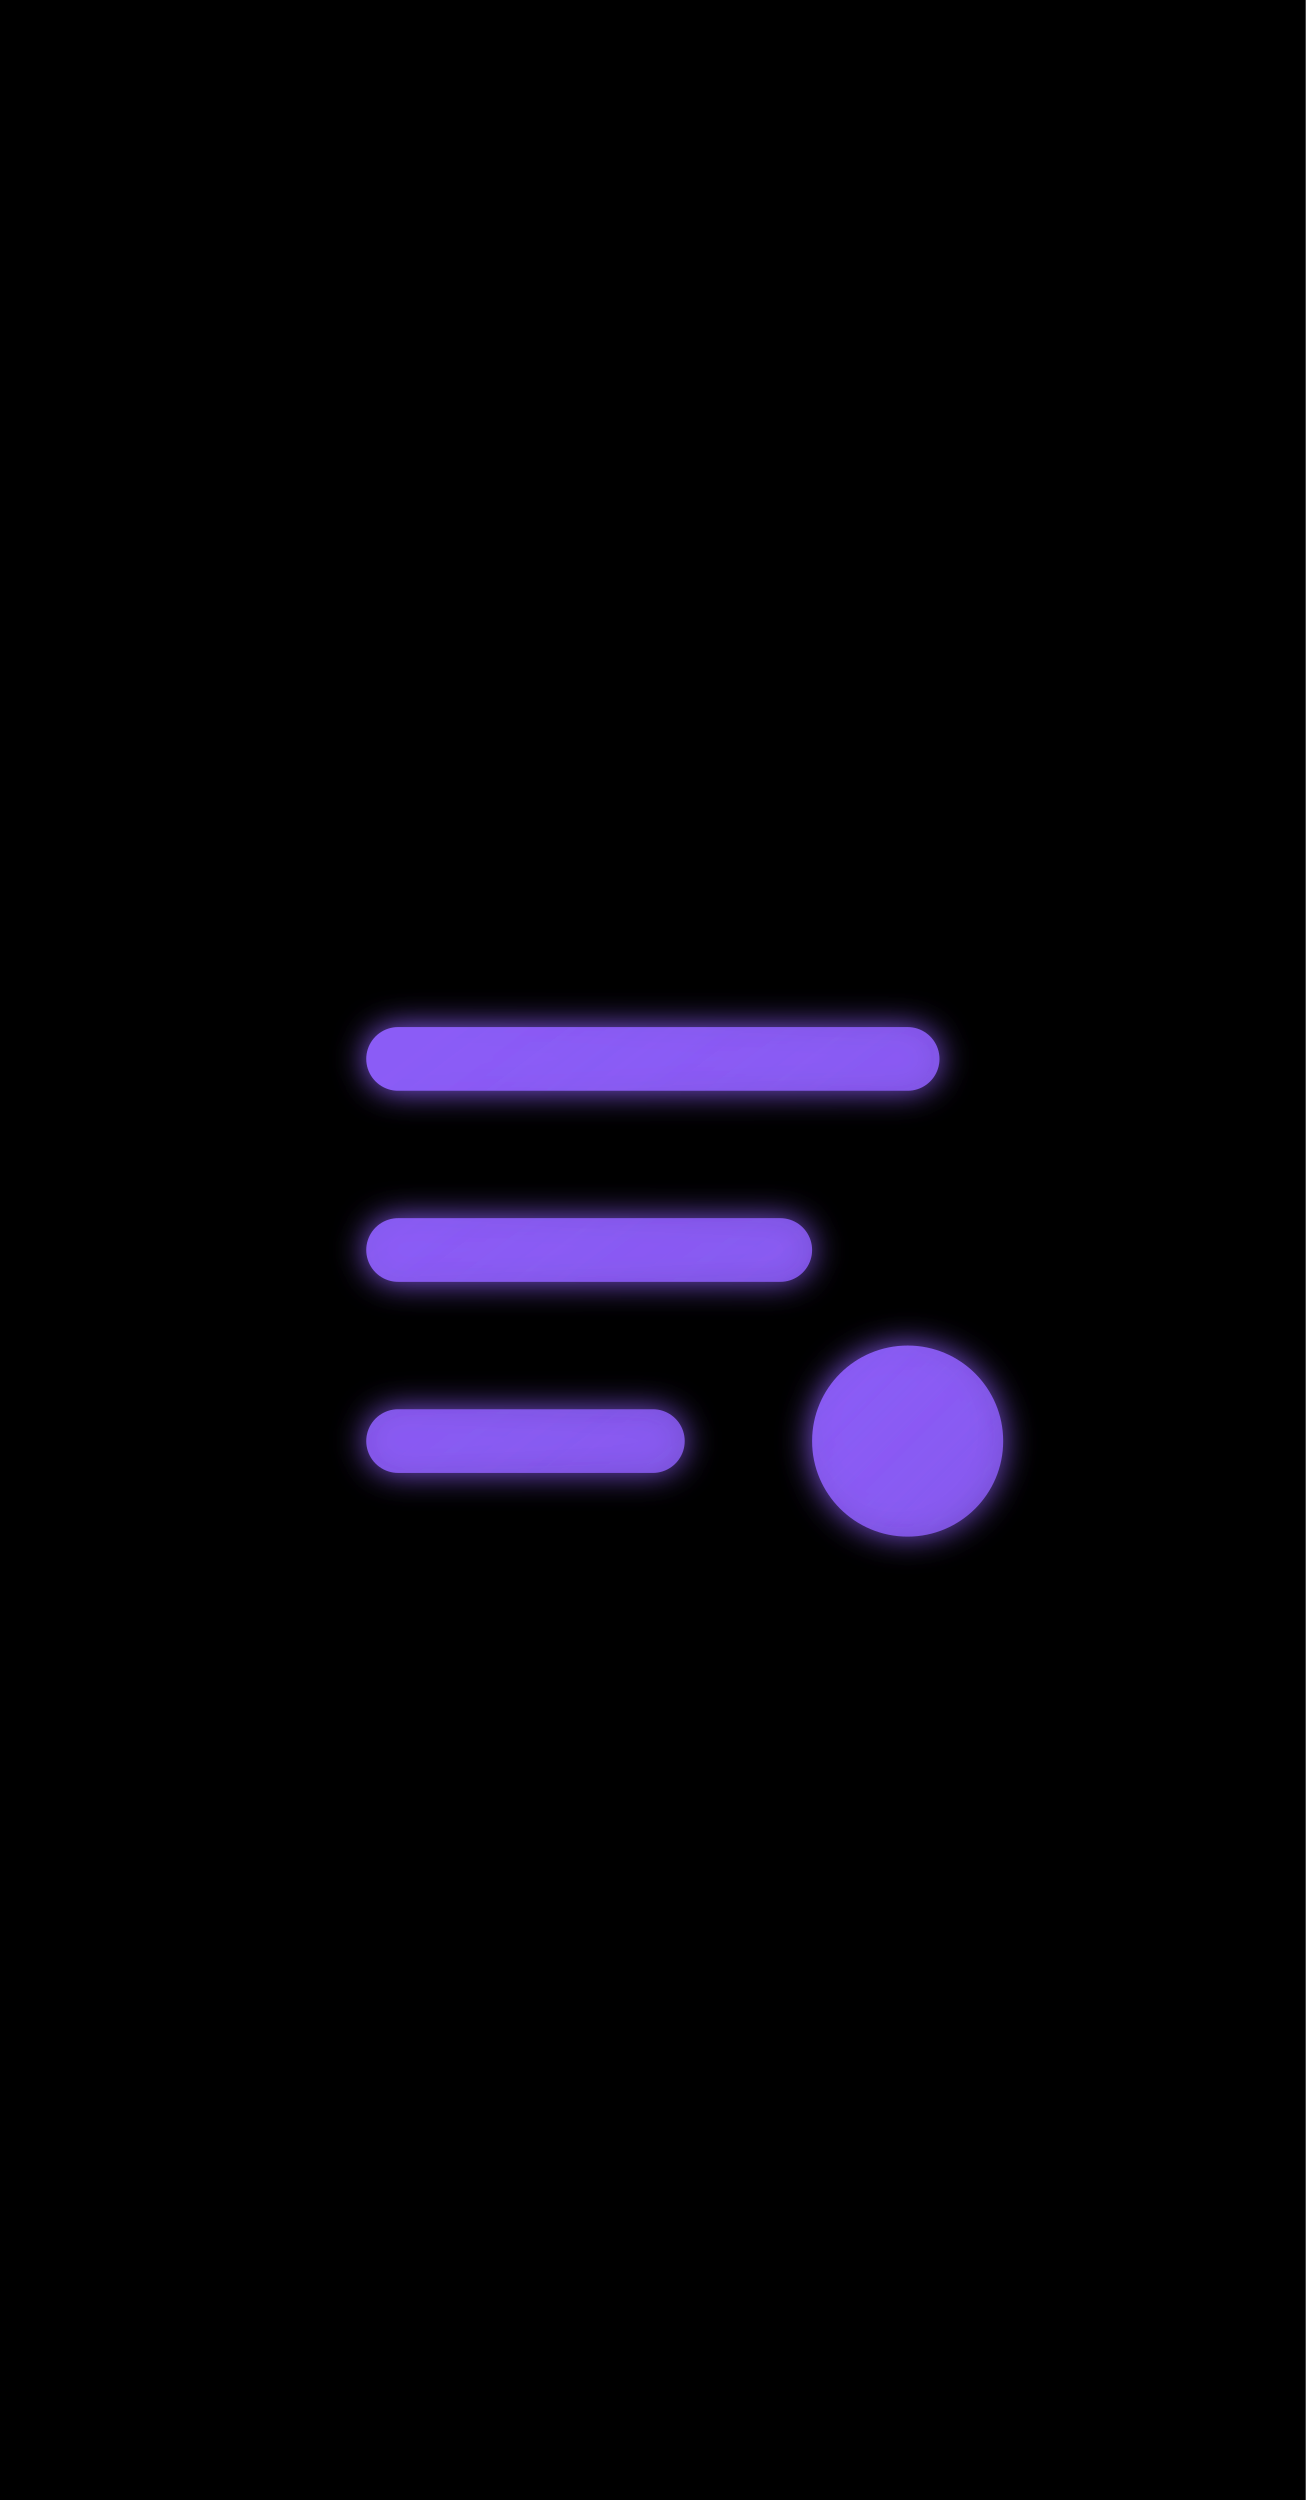
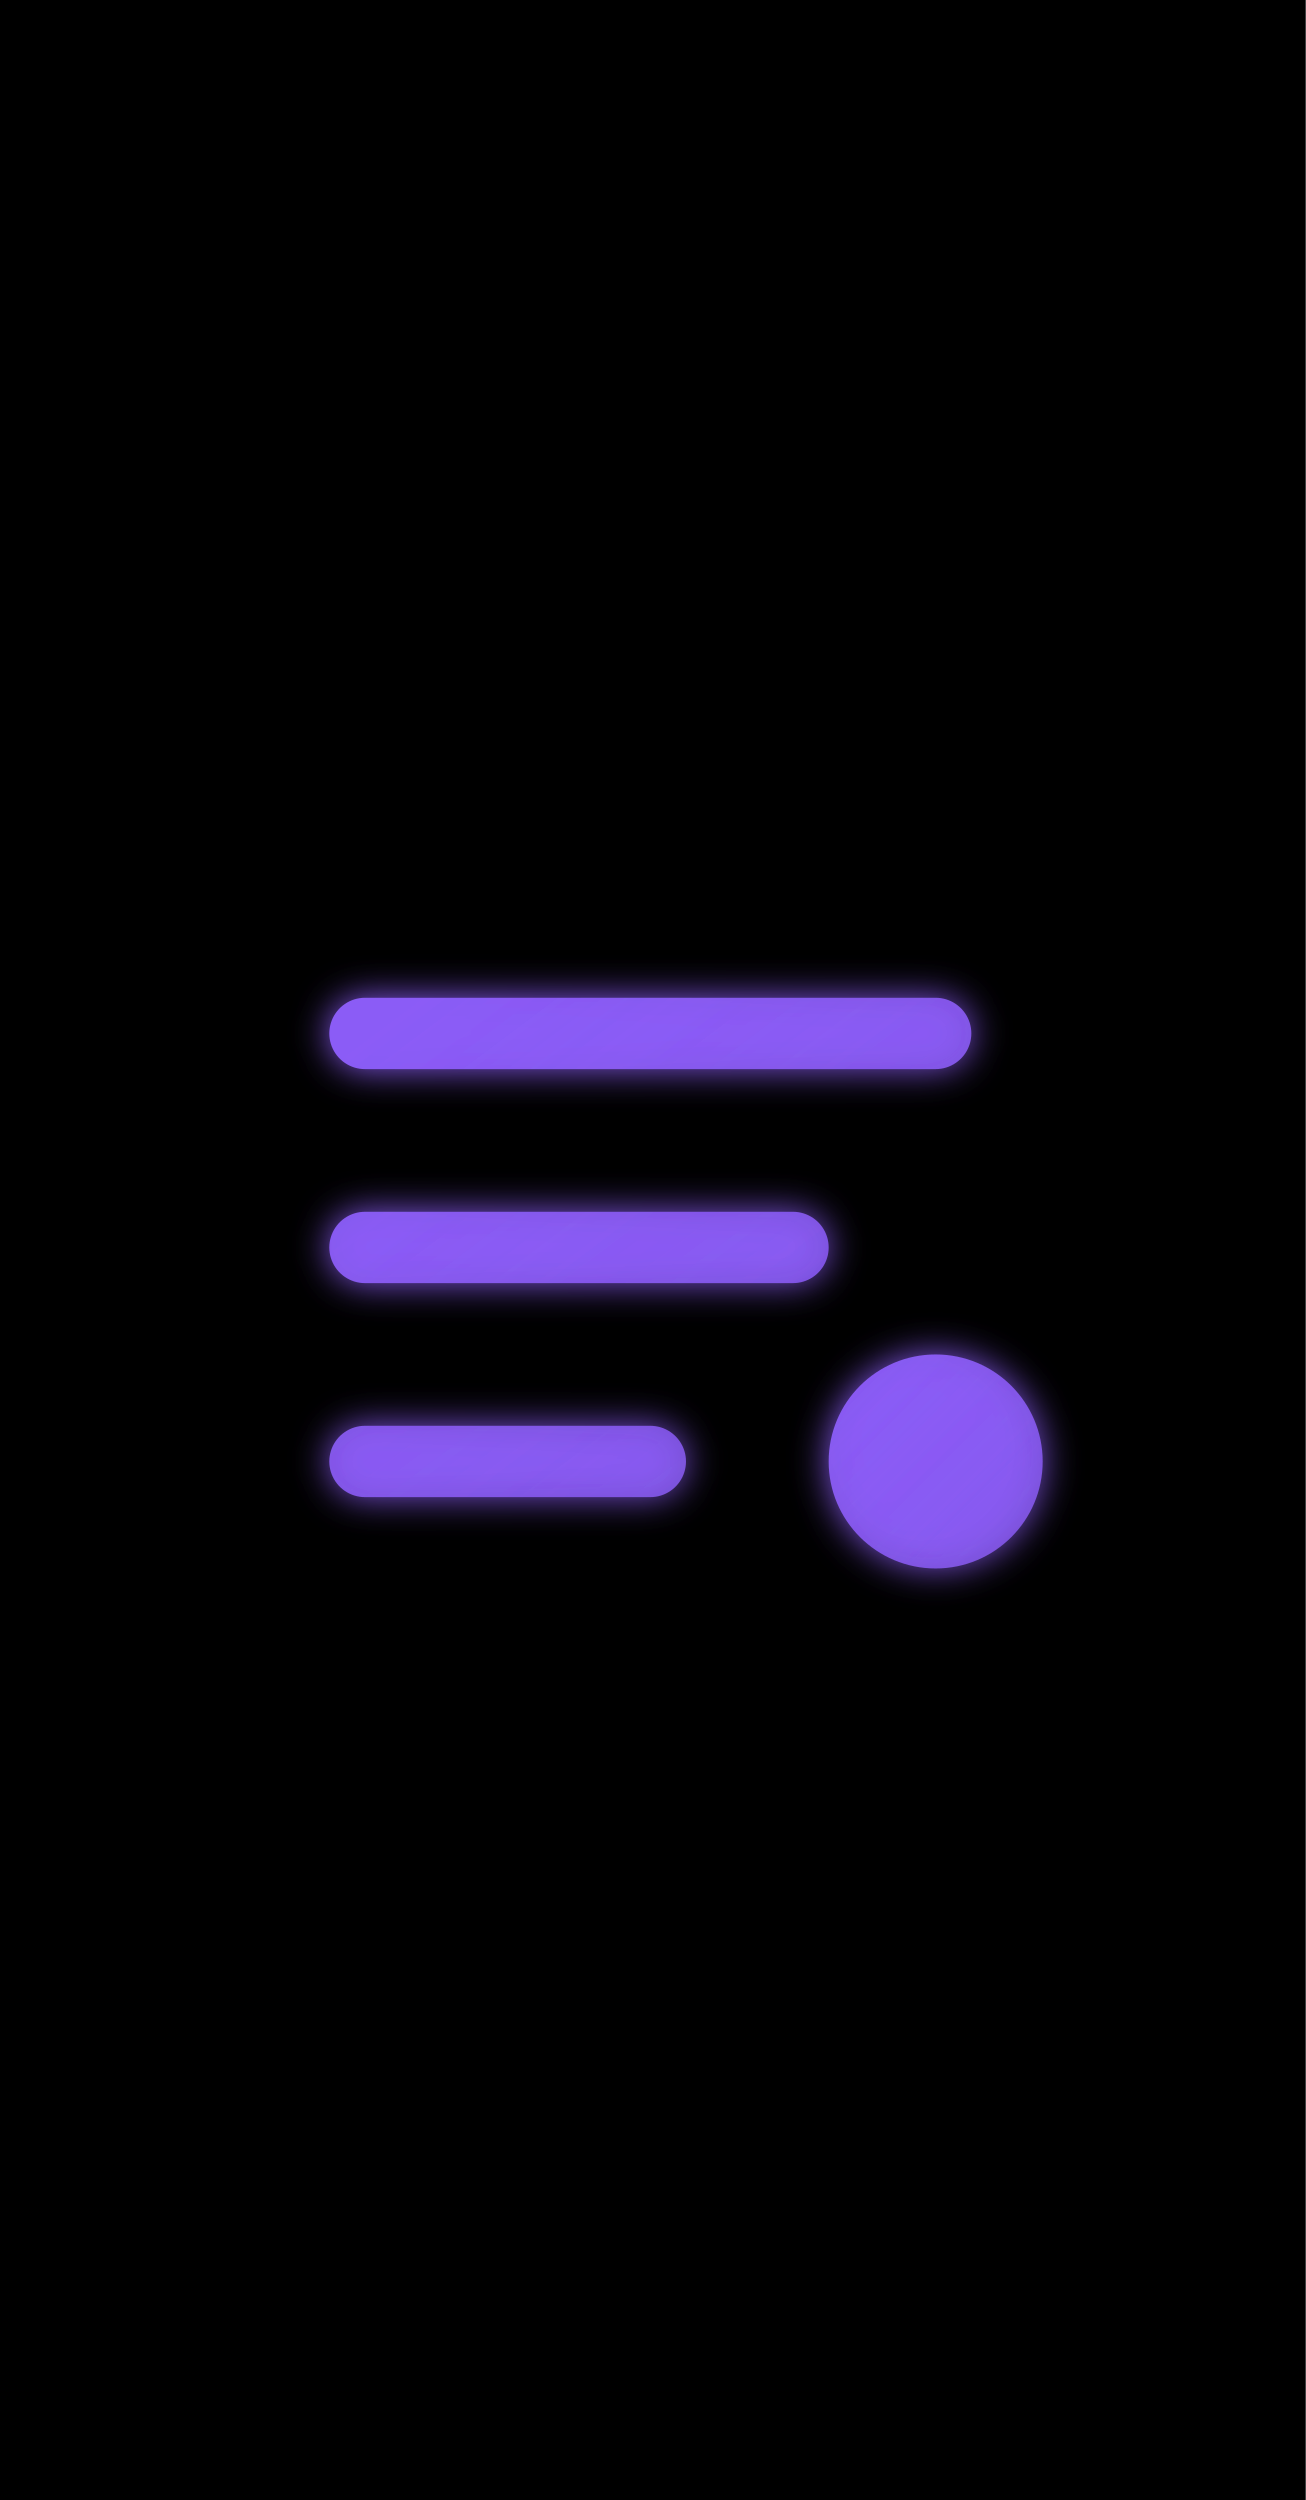
<svg xmlns="http://www.w3.org/2000/svg" viewBox="0 0 164 314" fill="none">
  <defs>
    <linearGradient id="gradient" x1="0%" y1="0%" x2="100%" y2="100%">
      <stop offset="0%" style="stop-color:#8b5cf6;stop-opacity:1" />
      <stop offset="100%" style="stop-color:#8b5cf6;stop-opacity:0.8" />
    </linearGradient>
    <filter id="glow" x="-50%" y="-50%" width="200%" height="200%">
      <feGaussianBlur in="SourceGraphic" stdDeviation="8" result="blur" />
      <feMerge>
        <feMergeNode in="blur" />
        <feMergeNode in="SourceGraphic" />
      </feMerge>
    </filter>
  </defs>
  <rect width="164" height="314" fill="#000000" />
-   <g transform="translate(18, 93) scale(0.25)" filter="url(#glow)">
+   <g transform="translate(10, 85) scale(0.28)" filter="url(#glow)">
    <path d="M128 160h256M128 256h192M128 352h128" stroke="url(#gradient)" stroke-width="32" stroke-linecap="round" />
    <circle cx="384" cy="352" r="48" fill="url(#gradient)" />
  </g>
</svg>
